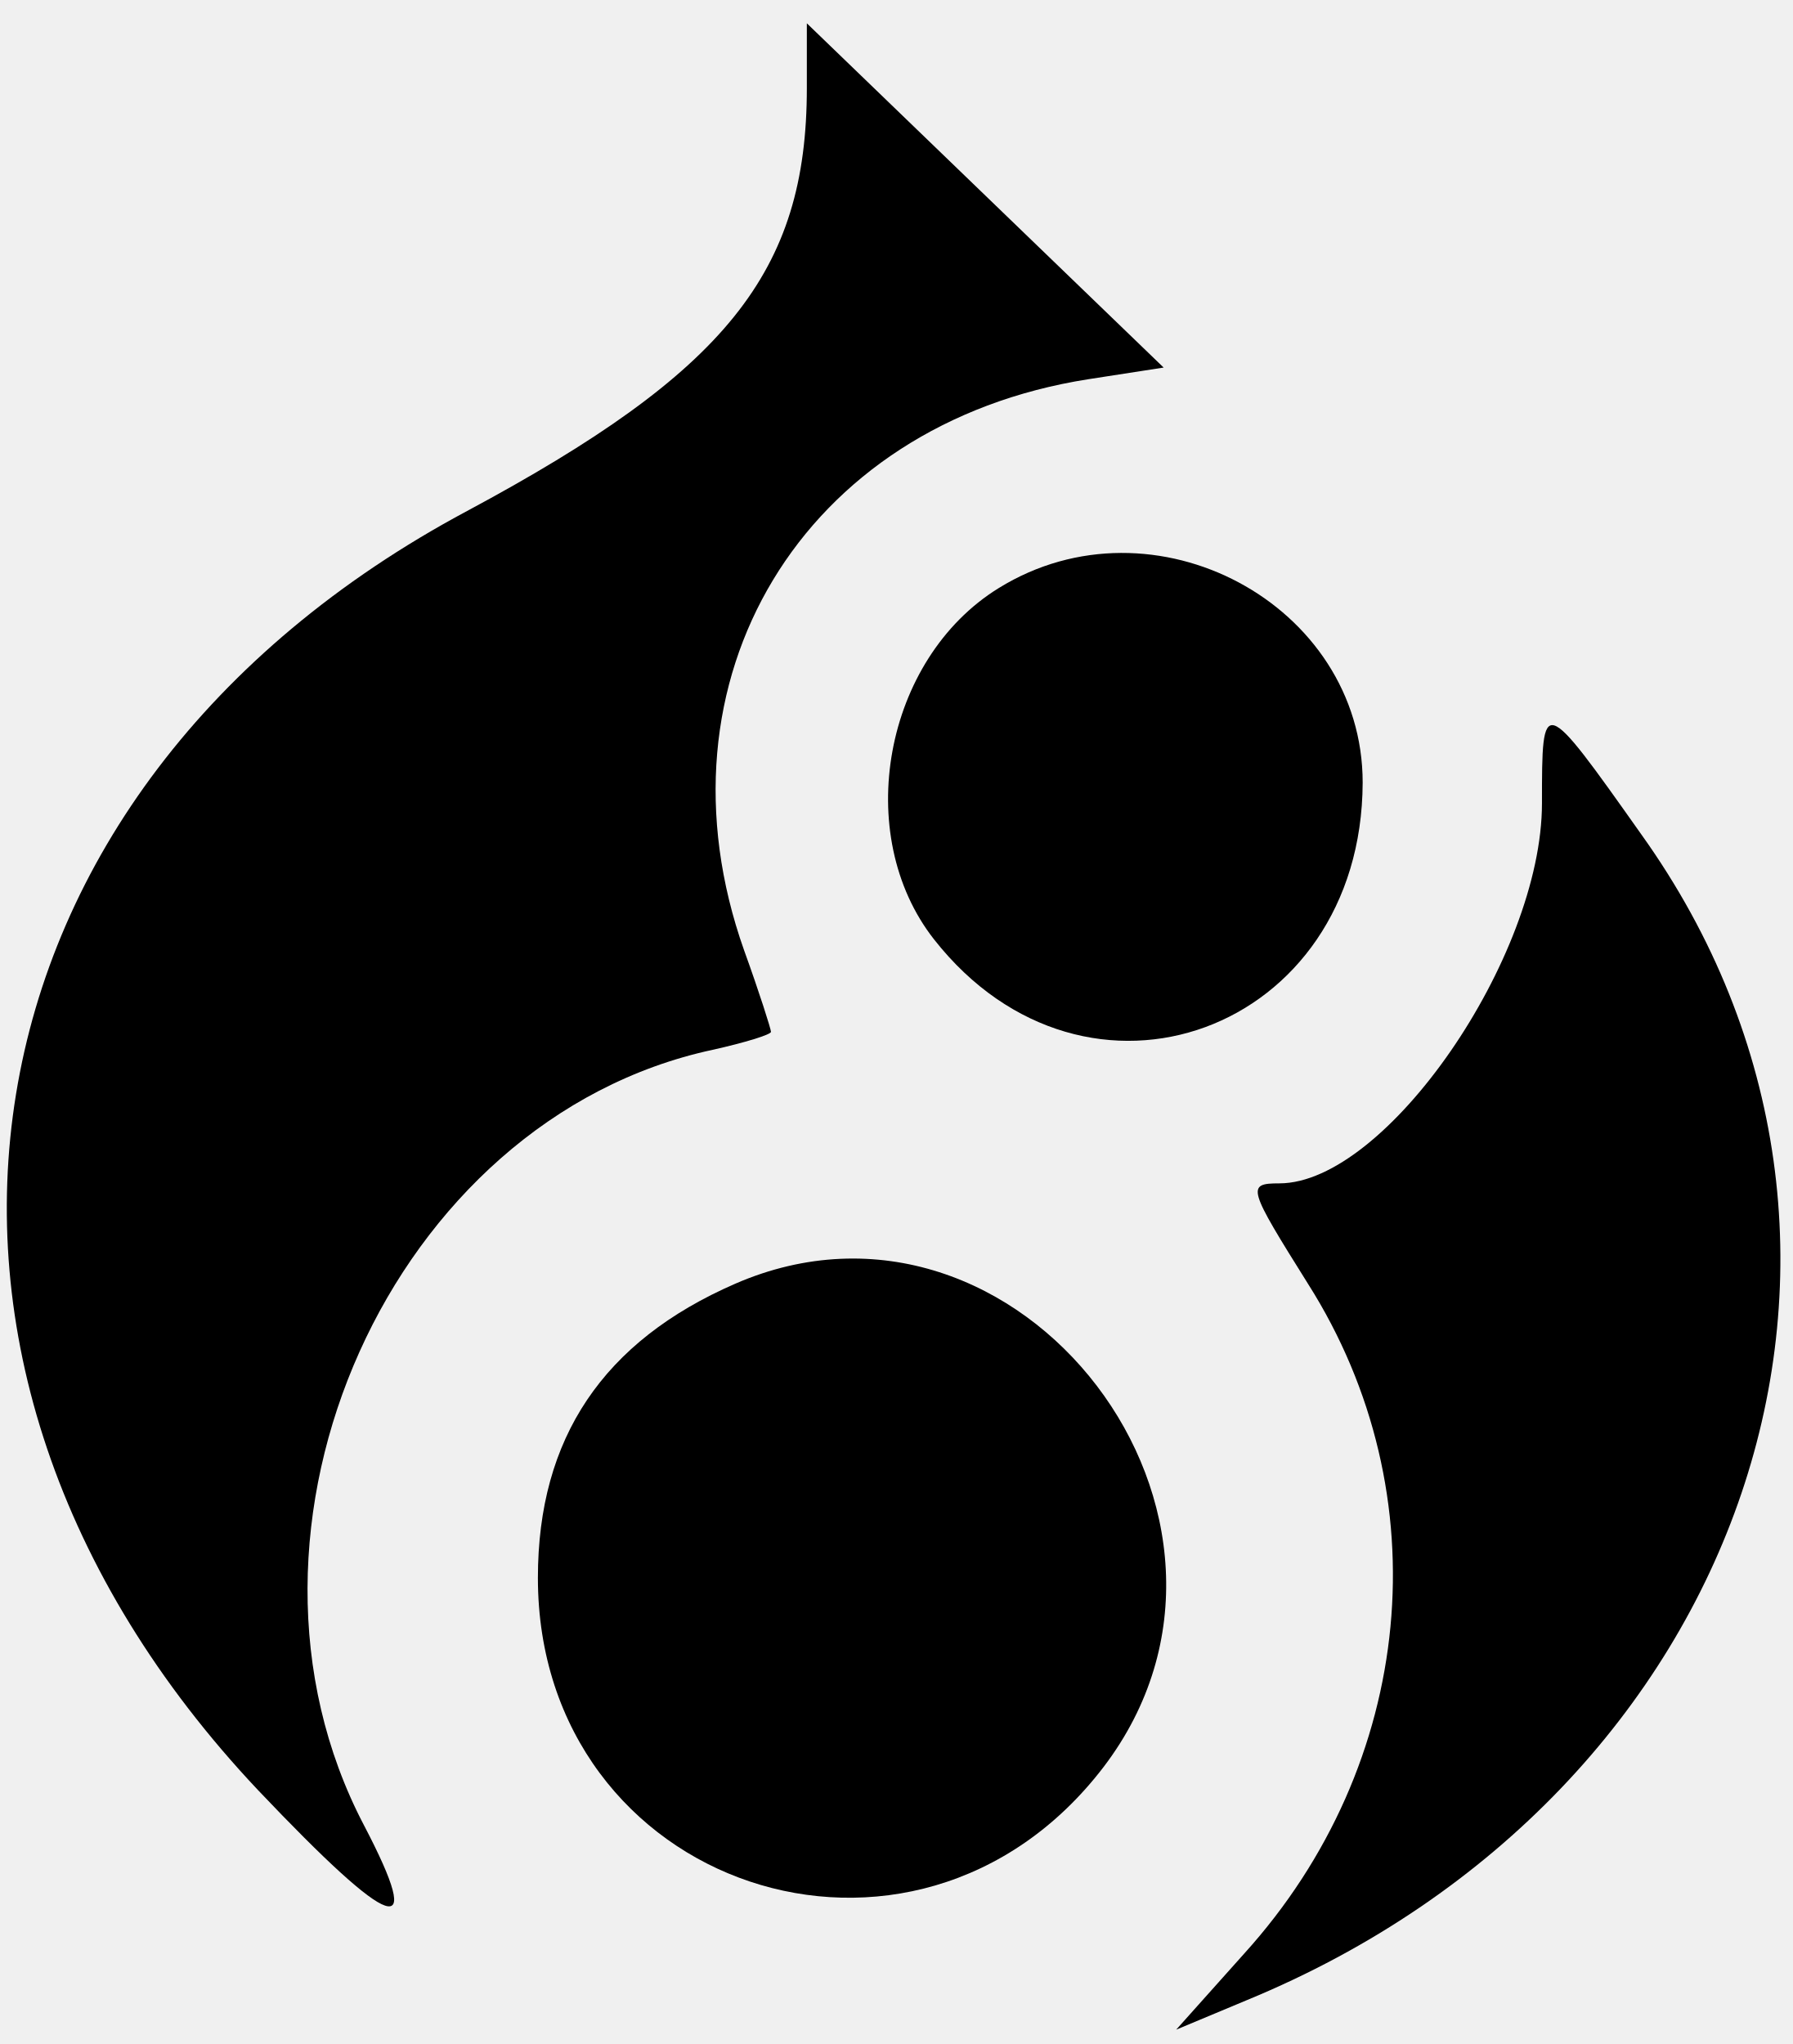
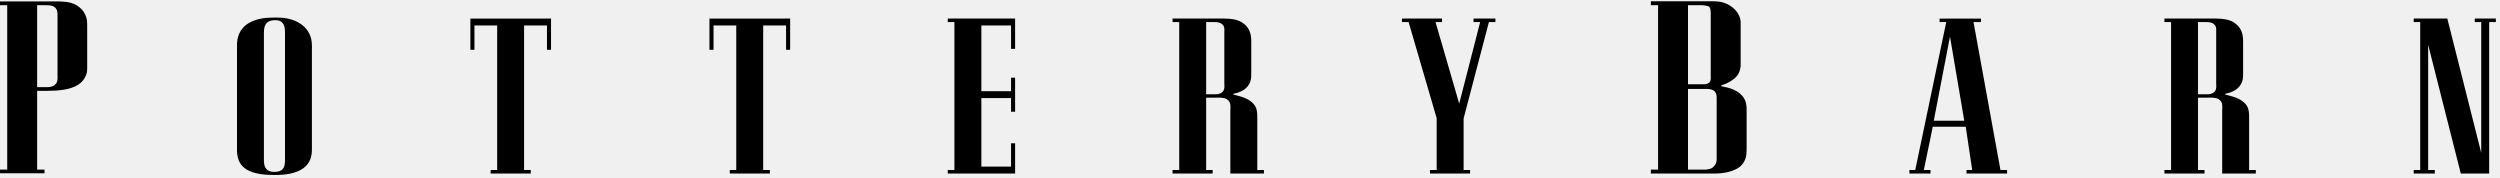
- <svg xmlns="http://www.w3.org/2000/svg" height="100%" preserveAspectRatio="xMidYMid meet" version="1.0" viewBox="0 0 100 114" width="100%">
-   <g id="logo" fill="#000000" stroke="none" transform="translate(0,114) scale(0.05,-0.05)">
-     <path d="M900 2182 c0 -206 -90 -317 -379 -472 -580 -310 -684 -949 -233 -1427 151 -159 187 -171 118 -39 -174 332 31 788 389 865 36 8 65 17 65 20 0 3 -13 44 -30 91 -107 302 65 587 384 637 l84 13 -199 192 -199 192 0 -72z" />
-     <path d="M1114 1624 c-128 -79 -164 -275 -72 -392 170 -216 477 -103 478 175 0 199 -233 324 -406 217z" />
-     <path d="M1720 1384 c0 -172 -174 -424 -293 -424 -37 0 -35 -5 32 -112 149 -235 120 -536 -71 -747 l-76 -85 79 33 c558 230 766 844 440 1300 -111 157 -111 156 -111 35z" />
-     <path d="M820 848 c-147 -64 -220 -172 -220 -328 0 -346 420 -487 631 -211 211 277 -94 677 -411 539z" />
+ <svg xmlns="http://www.w3.org/2000/svg" xmlns:xlink="http://www.w3.org/1999/xlink" width="450" height="32" viewBox="0 0 450 32">
+   <defs>
+     <path id="a" d="M15.74.528H0v31.009h15.74z" />
+     <path id="c" d="M.153 28.387h13.496V.008H.153z" />
+   </defs>
+   <g fill="none" fill-rule="evenodd">
+     <g transform="translate(0 -.305)">
+       <mask id="b" fill="#fff">
+         <use xlink:href="#a" />
+       </mask>
+       <path fill="#000" d="M6.686 16.658v14.176h1.331v.703H0v-.703H1.3V1.244H0V.535h9.41c.65 0 3.053-.132 4.414.734 1.49.945 1.916 2.216 1.916 3.785v7.357c0 .788-.197 2.169-1.657 3.14-1.396.924-3.699 1.107-5.582 1.107H6.686zM10.353 3.27c0-.598.031-1.055-.325-1.485-.392-.456-.943-.54-1.719-.54H6.686v14.743h1.946c.618 0 1.1-.216 1.427-.599.389-.457.294-1.192.294-1.57V3.269z" mask="url(#b)" />
+     </g>
+     <g transform="translate(42.502 3.113)">
+       <mask id="d" fill="#fff">
+         <use xlink:href="#c" />
+       </mask>
+       <path fill="#000" d="M13.65 23.815c0 2.797-1.84 4.598-6.778 4.572-5.287 0-6.72-1.775-6.72-4.572V5.068C.153 1.736 2.492.029 7.02.008c4.35-.02 6.63 2.168 6.63 5.06v18.747zM8.797 2.685c0-1.559-.583-2.189-1.778-2.162-1.285 0-2.016.557-2.016 2.162v23.072c0 1.17.38 2.072 1.84 2.072 1.43 0 1.954-.586 1.954-2.072V2.685z" mask="url(#d)" />
+     </g>
+     <path fill="#000" d="M99.187 3.342v5.621h-.733V4.58h-4.12v26.017h1.2v.641h-7.213v-.64h1.168V4.58h-4.091v4.383h-.728v-5.62zM142.225 3.342v5.621h-.732V4.58h-4.119v26.017h1.2v.641h-7.215v-.64h1.167V4.58h-4.09v4.383h-.734v-5.62zM176.646 16.41h5.344v-2.434h.73v6.135h-.73V17.65h-5.344v12.344h5.344v-4.21h.73v5.448h-12.123v-.635h1.197V3.972h-1.197v-.63h12.122v5.454h-.729V4.58h-5.344zM221.932 16.946c0 .168 1.78.316 3.006 1.144 1.253.85 1.375 1.754 1.375 2.992v9.516h1.194v.64h-6.045V20.086c0-.877.205-1.727-.644-2.236-.524-.342-1.515-.273-2.072-.273h-1.638v13.022h1.17v.64h-7.215v-.64h1.196V3.973h-1.196v-.631h8.47c.585 0 2.75-.12 3.977.657 1.343.85 1.716 1.994 1.716 3.407v5.94c0 .293.09 1.632-.988 2.55-.992.882-2.306.93-2.306 1.05zm-1.553-11.148c0-.534.092-.928-.29-1.338-.41-.44-1.023-.487-1.492-.487h-1.489v12.999h1.753c.556 0 .992-.194 1.283-.54.355-.41.235-1.07.235-1.413V5.8zM258.602 21.281L253.55 3.973h-1.204v-.631h7.217v.631h-1.165l4.26 14.678 3.77-14.678h-1.194v-.631h3.938v.631h-1.168l-4.554 17.355v9.274h1.168v.63h-7.22v-.63h1.205zM314.392 19.739v6.98c0 1.186-.064 2.052-.911 3.002-1.168 1.27-3.606 1.512-4.644 1.512h-11.68v-.699h1.299V.934h-1.299V.23h11.13c1.393 0 2.434.246 3.475 1.032 1.719 1.297 1.555 2.893 1.555 2.92v7.442c0 .025.067 1.515-1.037 2.435-1.428 1.186-2.532 1.243-2.497 1.375 0 .22 1.979.193 3.403 1.406.845.729 1.206 1.49 1.206 2.898zm-10.553 10.795h2.891c.1 0 1.073 0 1.558-.383.517-.43.714-.898.714-1.513V17.681c0-.462-.031-.84-.32-1.191-.328-.378-.88-.484-1.502-.484h-3.341v14.528zm0-29.6v14.233h2.828c.096 0 .679.026 1.038-.35.321-.353.226-.873.226-1.14V2.775c0-.105.062-1.134-.226-1.49-.293-.352-1.524-.352-1.559-.352h-2.307zM350.325 3.973h-1.201v-.63h7.451v.63h-1.342l4.85 26.63h1.195v.63h-7.305v-.63h1.023l-1.163-7.795H347.9l-1.609 7.794h1.2v.63h-3.797v-.63h1.051l5.579-26.63zm-2.248 17.765h5.49l-2.57-15.157-2.92 15.157zM400.462 16.946c0 .168 1.785.316 3.016 1.144 1.247.85 1.364 1.754 1.364 2.992v9.516h1.205v.64h-6.054V20.086c0-.877.201-1.727-.641-2.236-.523-.342-1.525-.273-2.072-.273h-1.638v13.022h1.17v.64h-7.215v-.64h1.194V3.973h-1.194v-.631h8.47c.582 0 2.748-.12 3.972.657 1.346.85 1.721 1.994 1.721 3.407v5.94c0 .293.09 1.632-.992 2.55-.992.882-2.306.93-2.306 1.05zm-1.548-11.148c0-.534.087-.928-.29-1.338-.408-.44-1.023-.487-1.488-.487h-1.494v12.999h1.753c.556 0 .992-.194 1.285-.54.353-.41.234-1.07.234-1.413V5.8zM442.943 31.238l-5.875-23.177v22.541h1.195v.636h-3.795v-.636h1.17V3.972h-1.17v-.635h6.048l6.105 24.175V3.972h-1.164v-.635h3.797v.636h-1.205v27.265z" />
  </g>
</svg>
